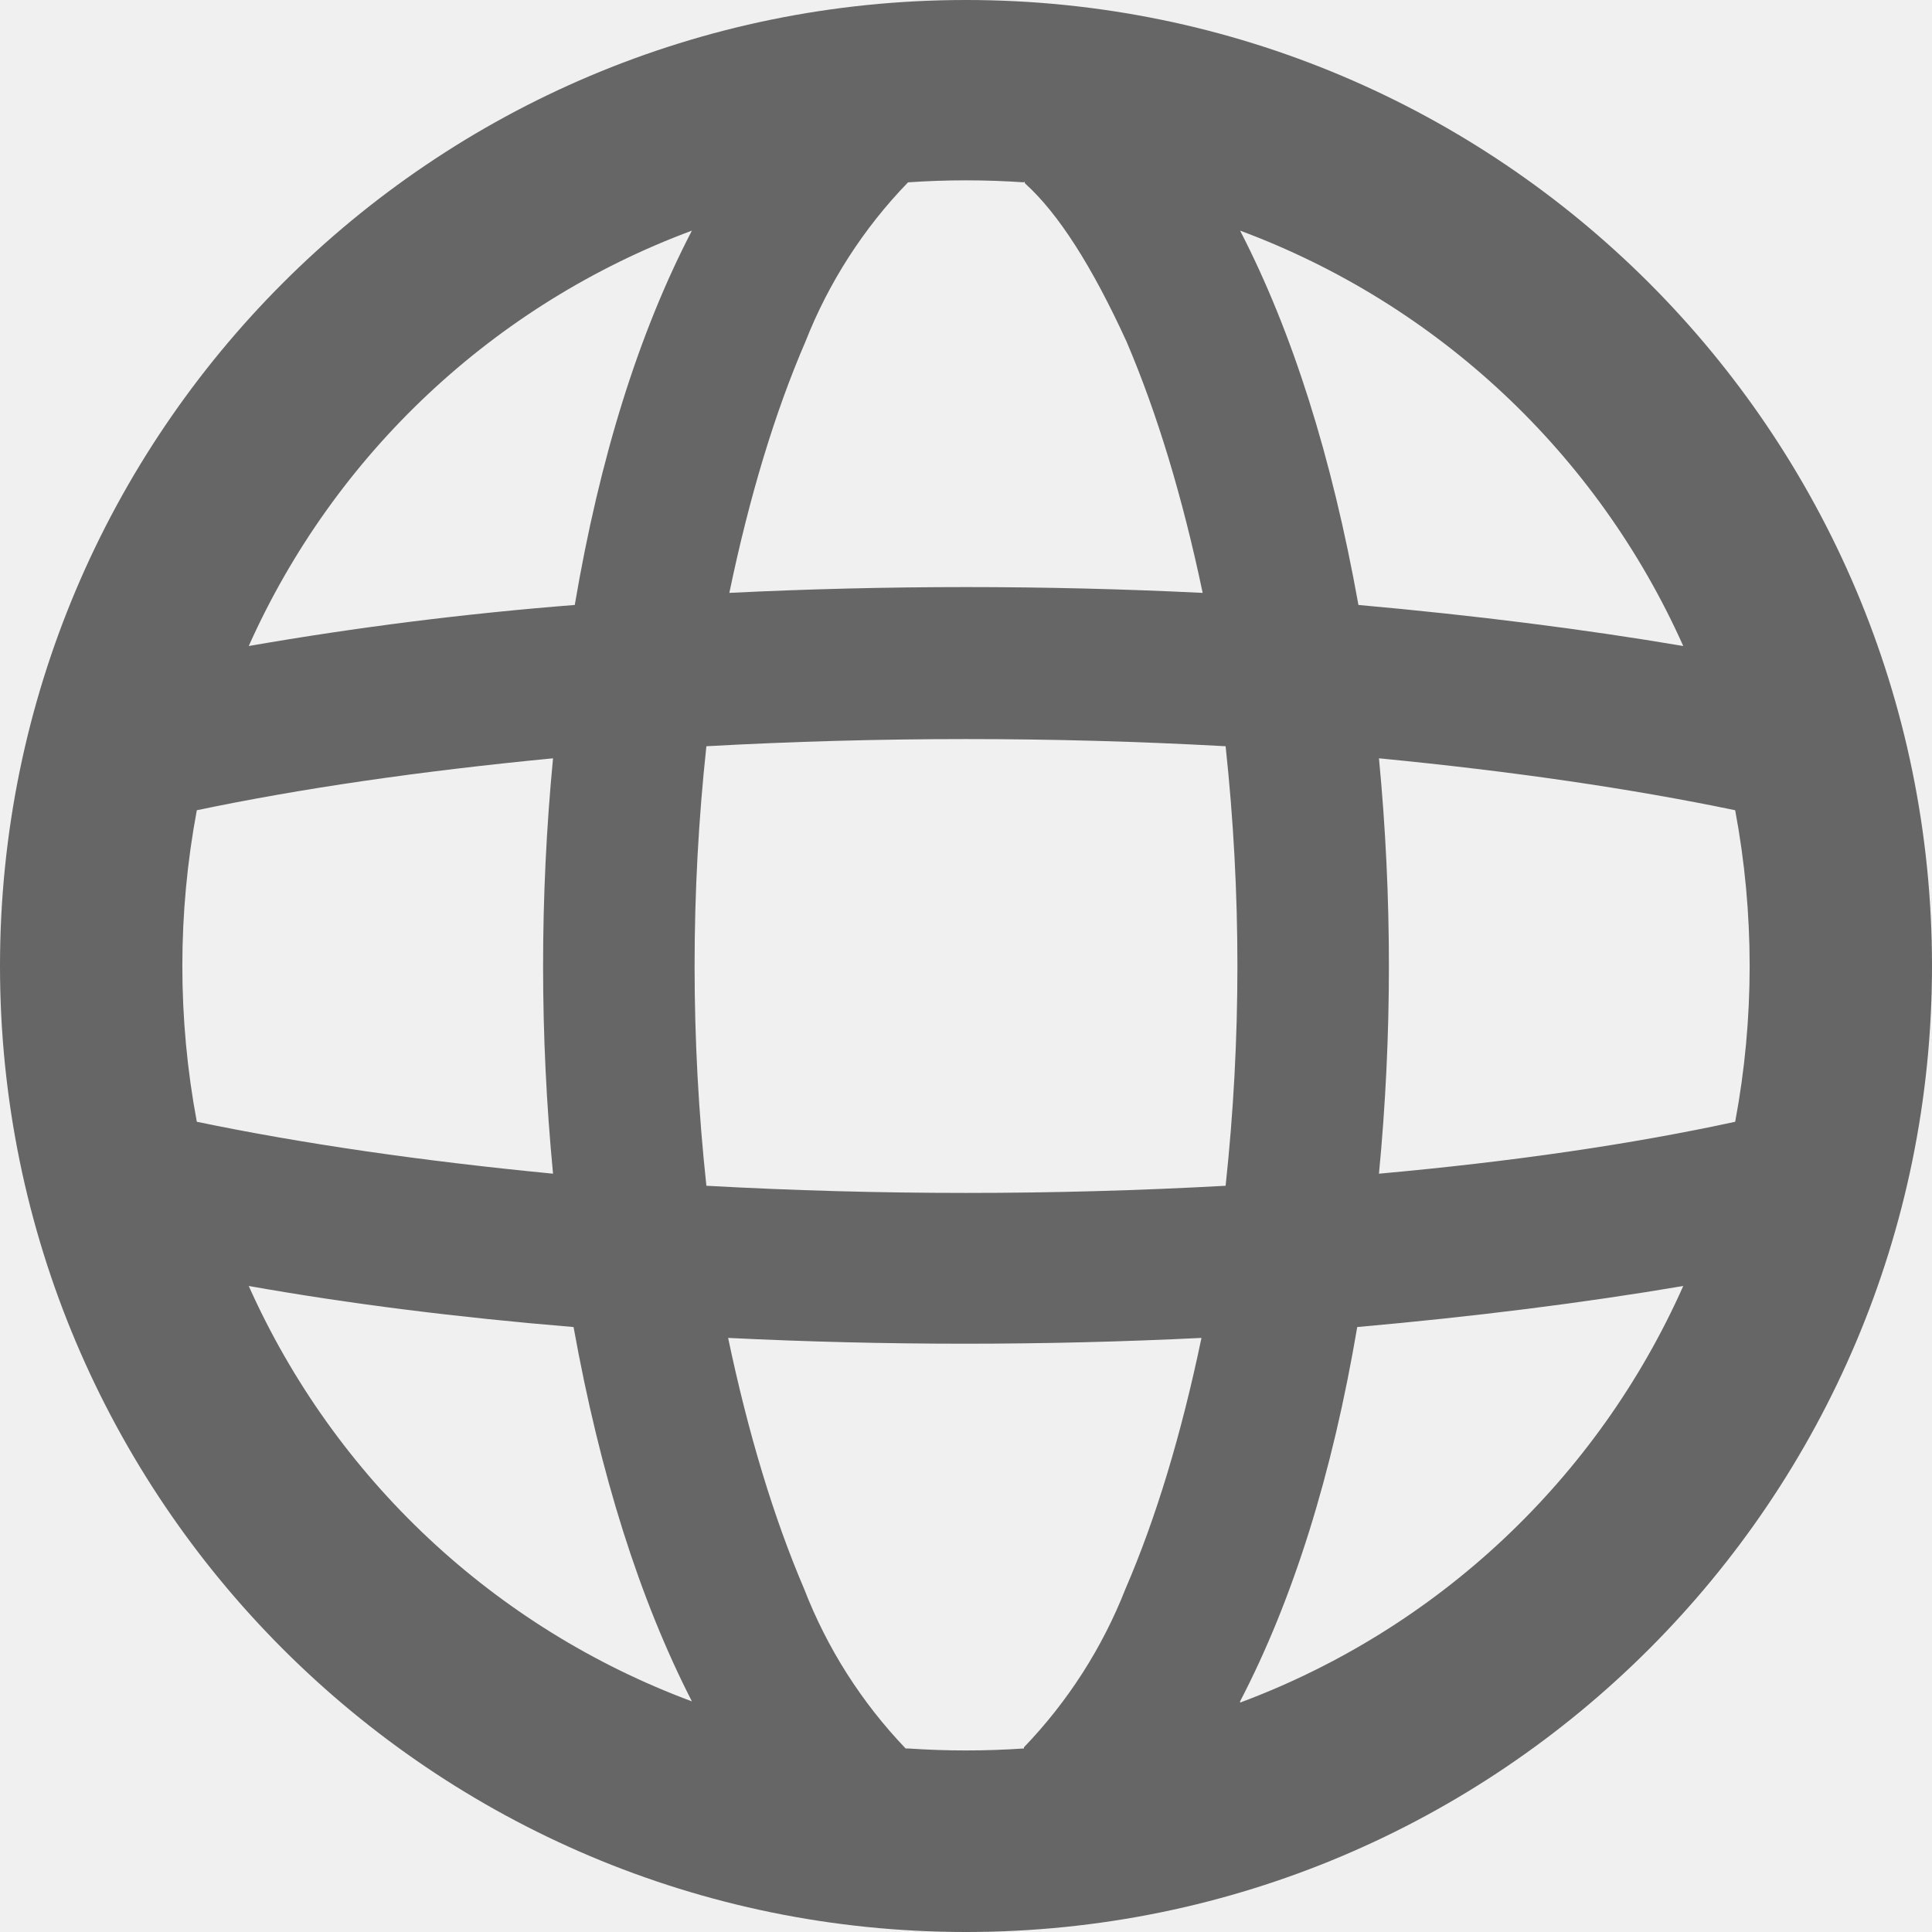
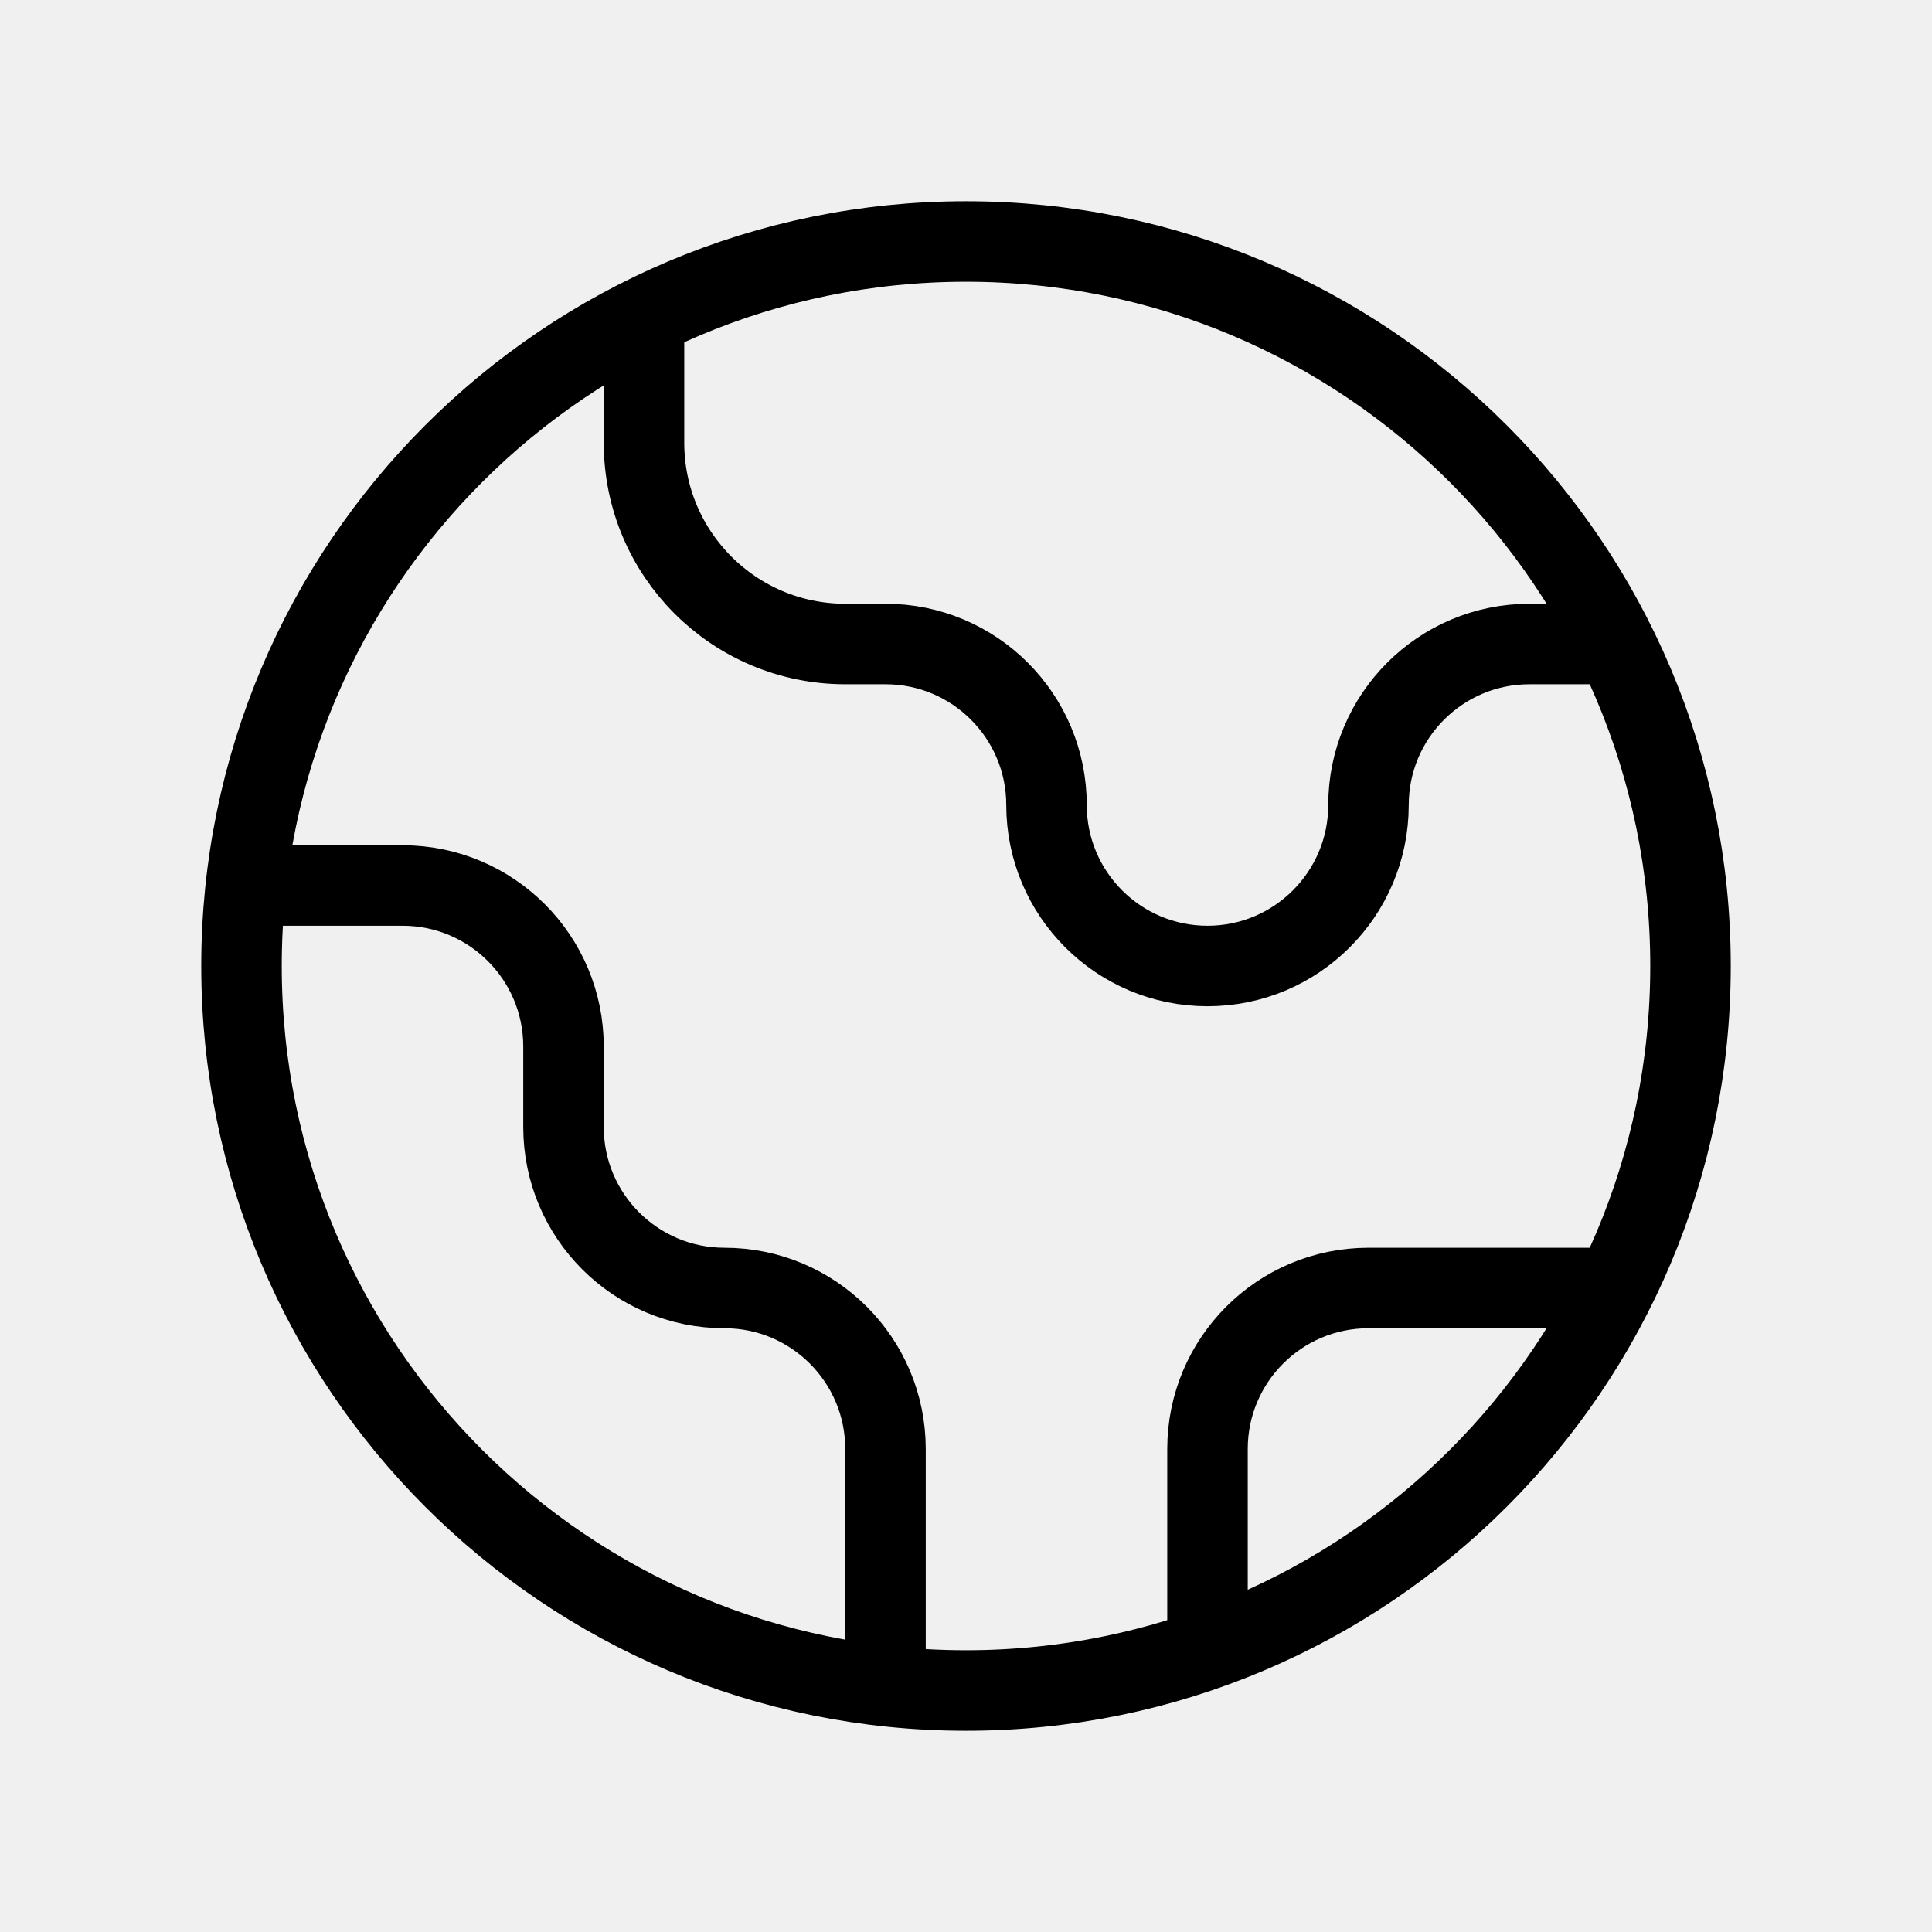
- <svg xmlns="http://www.w3.org/2000/svg" fill="none" viewBox="0 0 16 16">
-   <g clip-path="url(#a)">
-     <path fill-rule="evenodd" clip-rule="evenodd" d="M10.27 14.1a6.5 6.5 0 0 0 3.67-3.45q-1.24.21-2.7.34-.31 1.83-.97 3.1M8 16A8 8 0 1 0 8 0a8 8 0 0 0 0 16m.48-1.52a7 7 0 0 1-.96 0H7.5a4 4 0 0 1-.84-1.32q-.38-.89-.63-2.08a40 40 0 0 0 3.92 0q-.25 1.2-.63 2.08a4 4 0 0 1-.84 1.31zm2.94-4.76q1.66-.15 2.95-.43a7 7 0 0 0 0-2.58q-1.3-.27-2.95-.43a18 18 0 0 1 0 3.44m-1.27-3.54a17 17 0 0 1 0 3.64 39 39 0 0 1-4.3 0 17 17 0 0 1 0-3.64 39 39 0 0 1 4.3 0m1.1-1.17q1.45.13 2.69.34a6.5 6.5 0 0 0-3.67-3.44q.65 1.26.98 3.1M8.48 1.5l.01.02q.41.37.84 1.31.38.89.63 2.08a40 40 0 0 0-3.92 0q.25-1.2.63-2.08a4 4 0 0 1 .85-1.32 7 7 0 0 1 .96 0m-2.75.4a6.5 6.5 0 0 0-3.67 3.44 29 29 0 0 1 2.7-.34q.31-1.83.97-3.1M4.58 6.28q-1.66.16-2.95.43a7 7 0 0 0 0 2.58q1.3.27 2.95.43a18 18 0 0 1 0-3.44m.17 4.71q-1.45-.12-2.69-.34a6.5 6.5 0 0 0 3.67 3.44q-.65-1.27-.98-3.1" fill="#666" />
-   </g>
-   <defs>
-     <clipPath id="a">
-       <path fill="#fff" d="M0 0h16v16H0z" />
-     </clipPath>
-   </defs>
+ <svg xmlns="http://www.w3.org/2000/svg" fill="none" viewBox="0 0 24 24" stroke="currentColor">
+   <path strokeLinecap="round" strokeLinejoin="round" strokeWidth="2" d="M3.055 11H5a2 2 0 012 2v1a2 2 0 002 2 2 2 0 012 2v2.945M8 3.935V5.5A2.5 2.5 0 0010.5 8h.5a2 2 0 012 2 2 2 0 104 0 2 2 0 012-2h1.064M15 20.488V18a2 2 0 012-2h3.064M21 12a9 9 0 11-18 0 9 9 0 0118 0z" />
</svg>
